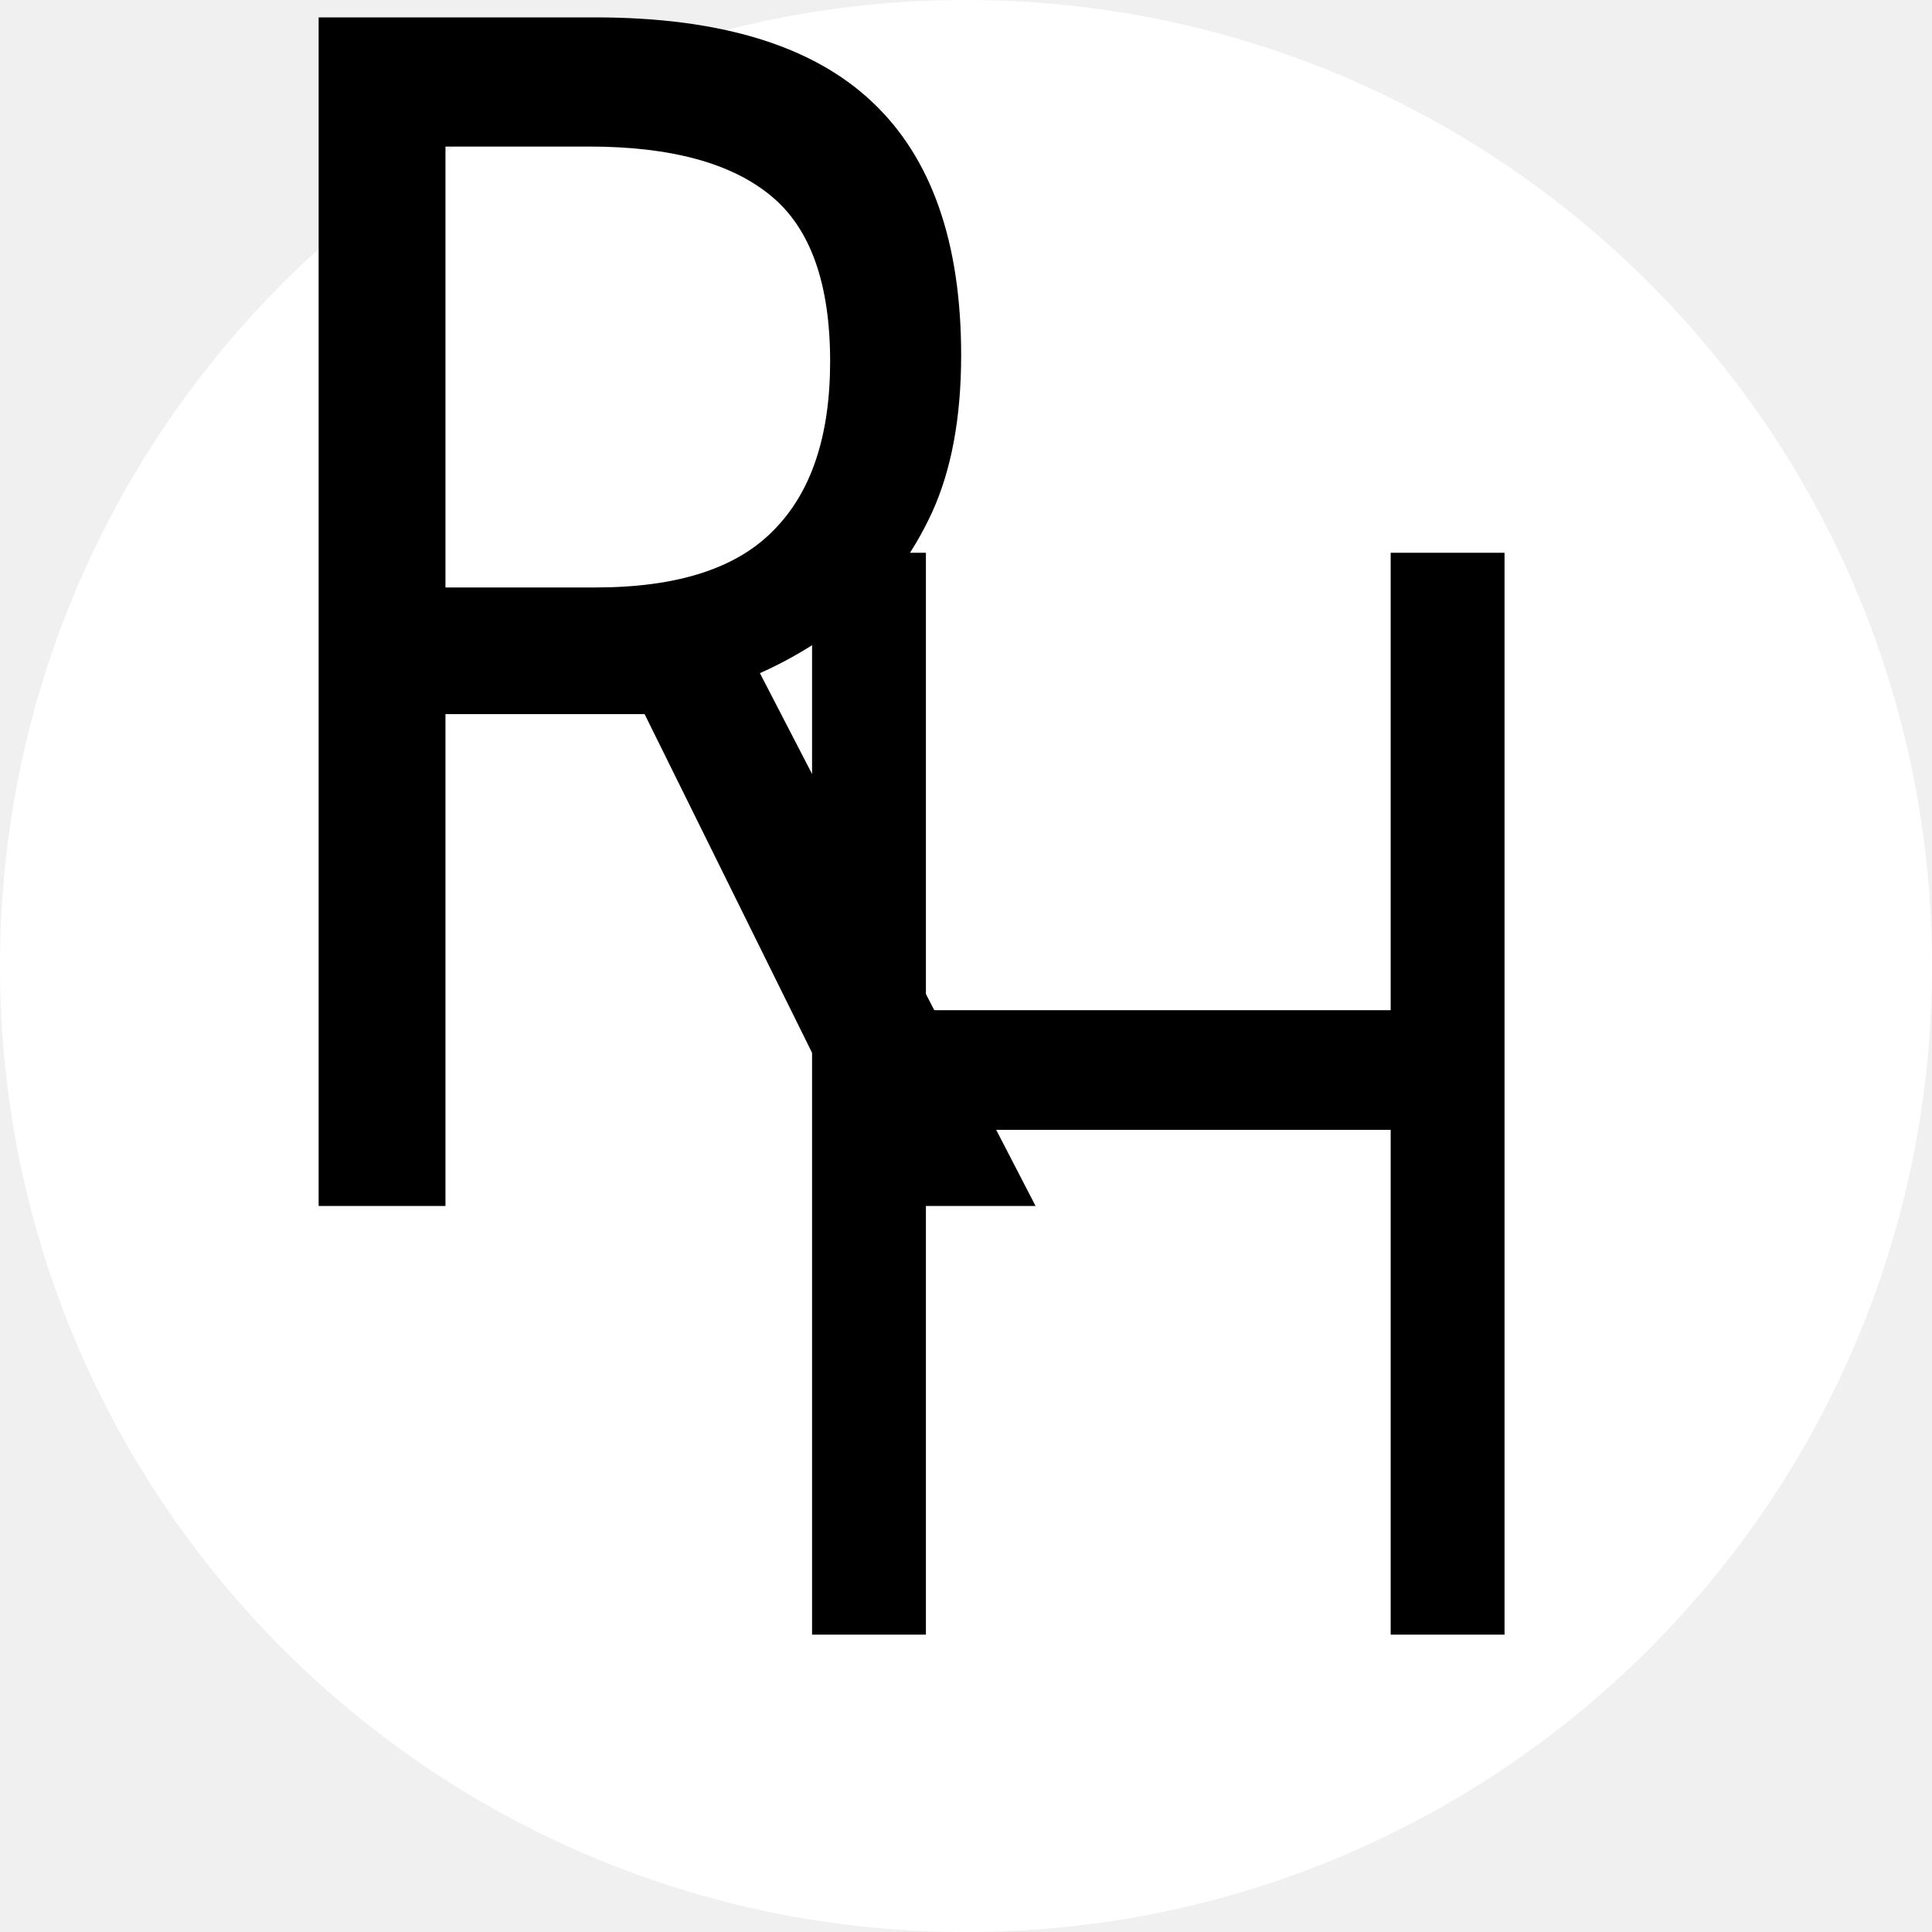
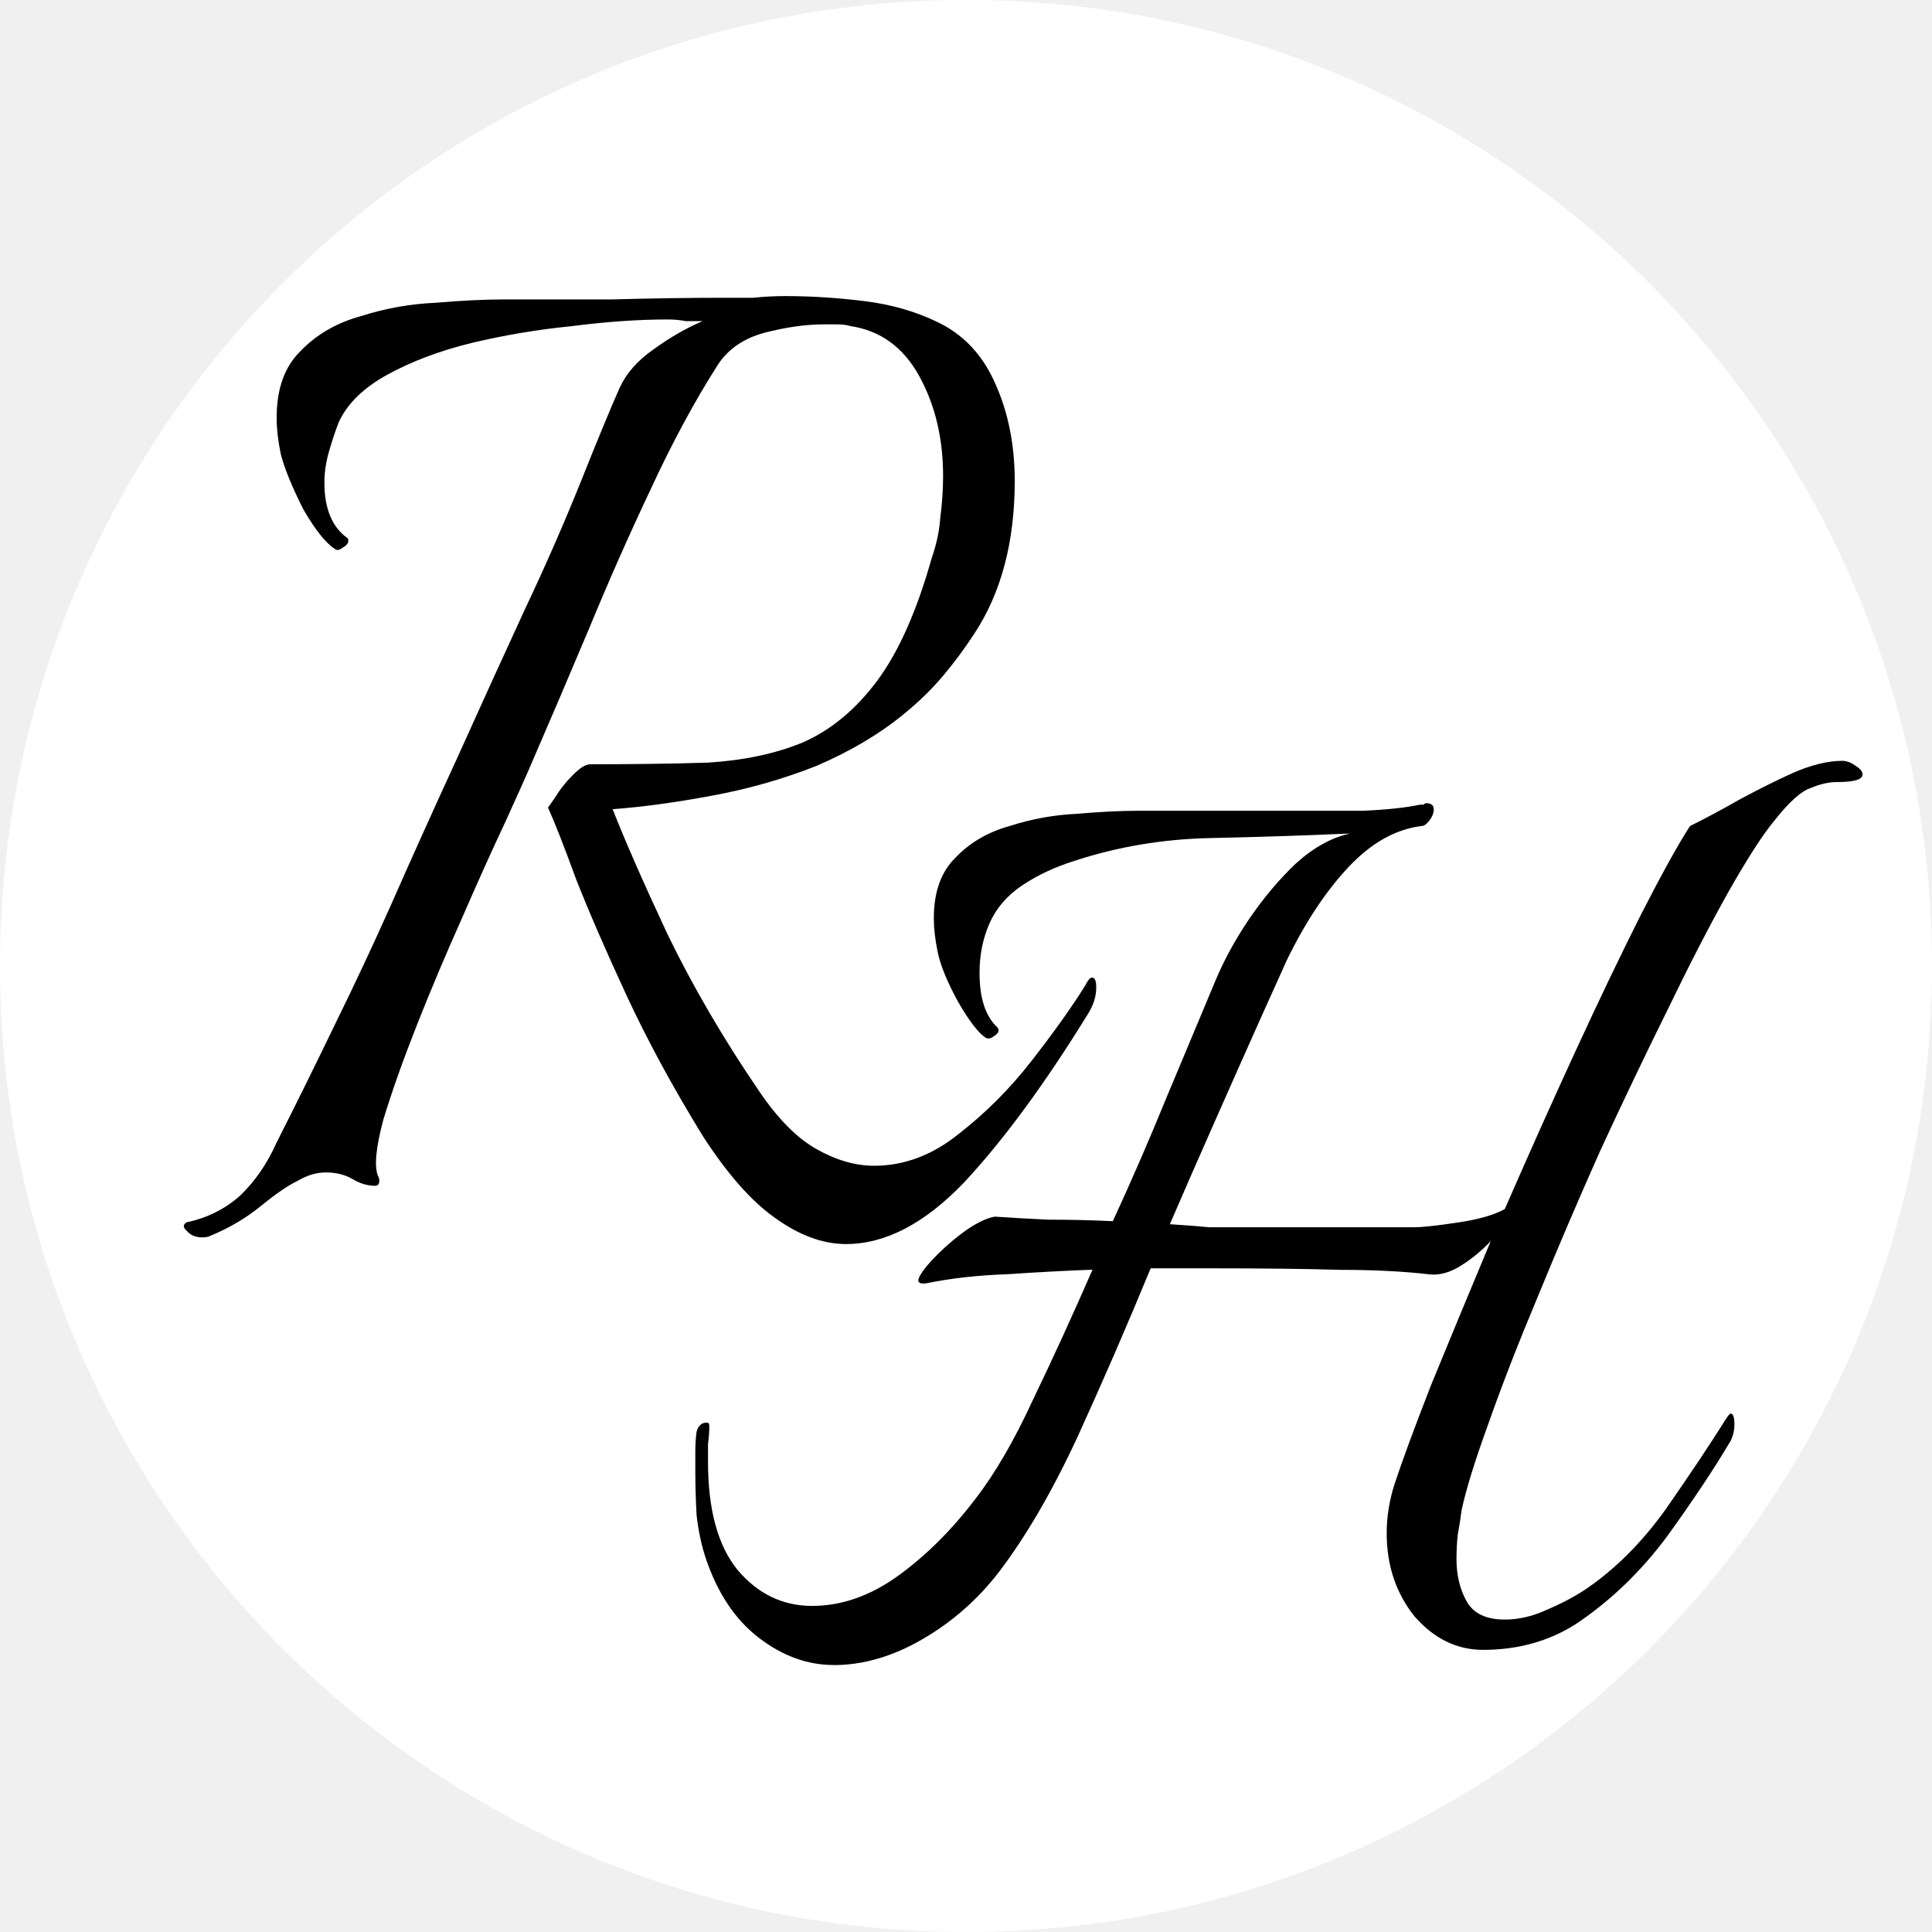
<svg xmlns="http://www.w3.org/2000/svg" width="100" height="100" viewBox="0 0 26.458 26.458" version="1.1" id="svg1">
  <defs id="defs1" />
  <g id="layer2">
    <circle style="display:inline;fill:#ffffff;stroke-width:0.265" id="path6" cx="13.229" cy="13.229" r="13.229" />
  </g>
  <g id="layer1">
-     <text xml:space="preserve" style="font-style:normal;font-variant:normal;font-weight:normal;font-stretch:normal;font-size:20.959px;font-family:Italianno;-inkscape-font-specification:Italianno;fill:#000000;stroke-width:1.622" x="2.72" y="15.169" id="text1" transform="scale(0.9186547,1.088548)">
+     <text xml:space="preserve" style="font-size:18.983px;display:none;fill:#000000;stroke-width:0.788" x="10.306" y="20.493" id="text2" transform="scale(0.9154133,1.092403)">
+       <tspan id="tspan2" style="font-style:normal;font-variant:normal;font-weight:normal;font-stretch:normal;font-size:18.983px;font-family:Italianno;-inkscape-font-specification:Italianno;stroke-width:0.788" x="10.306" y="20.493">H</tspan>
+     </text>
+     <path style="font-size:18.983px;font-family:Italianno;-inkscape-font-specification:Italianno;stroke-width:0.788" d="m 12.471,20.873 q -0.588,0 -1.12,-0.342 -0.532,-0.342 -0.797,-1.006 -0.095,-0.247 -0.133,-0.532 -0.019,-0.285 -0.019,-0.551 v -0.247 q 0,-0.133 0.019,-0.247 0.038,-0.114 0.152,-0.114 0.038,0 0.038,0.038 0,0.114 -0.019,0.228 0,0.114 0,0.228 0,0.892 0.437,1.348 0.456,0.456 1.12,0.456 0.664,0 1.291,-0.38 0.626,-0.38 1.158,-0.968 0.437,-0.475 0.854,-1.234 0.437,-0.759 0.892,-1.633 -0.607,0.019 -1.272,0.057 -0.664,0.019 -1.215,0.114 -0.171,0.019 -0.095,-0.095 0.076,-0.114 0.285,-0.285 0.209,-0.171 0.437,-0.304 0.247,-0.133 0.399,-0.152 0.323,0.019 0.797,0.038 0.494,0 0.968,0.019 0.418,-0.759 0.797,-1.538 0.399,-0.797 0.74,-1.481 0.19,-0.38 0.494,-0.759 0.323,-0.399 0.702,-0.702 0.399,-0.304 0.816,-0.38 -1.006,0.038 -2.088,0.057 -1.063,0.019 -2.031,0.285 -0.437,0.114 -0.778,0.304 -0.342,0.19 -0.494,0.475 -0.152,0.285 -0.152,0.626 0,0.475 0.266,0.683 0.019,0.019 0.019,0.038 0,0.038 -0.076,0.076 -0.057,0.038 -0.114,0.019 -0.171,-0.095 -0.418,-0.456 -0.247,-0.38 -0.304,-0.626 -0.057,-0.228 -0.057,-0.418 0,-0.494 0.323,-0.759 0.323,-0.285 0.816,-0.399 0.494,-0.133 1.006,-0.152 0.513,-0.038 0.911,-0.038 h 2.107 q 0.721,0 1.253,0 0.532,-0.019 0.854,-0.076 0.038,0 0.057,0 0.019,-0.019 0.038,-0.019 0.114,0 0.114,0.076 0,0.076 -0.076,0.152 -0.057,0.057 -0.095,0.057 -0.588,0.057 -1.101,0.513 -0.513,0.456 -0.93,1.177 -0.114,0.209 -0.418,0.778 -0.304,0.57 -0.664,1.253 -0.361,0.683 -0.664,1.272 0.361,0.019 0.588,0.038 0.247,0 0.285,0 h 2.791 q 0.171,0 0.626,-0.057 0.475,-0.057 0.721,-0.171 0.513,-0.987 1.044,-1.955 0.532,-0.968 0.987,-1.727 0.475,-0.778 0.74,-1.12 0.323,-0.133 0.721,-0.323 0.418,-0.19 0.816,-0.342 0.418,-0.152 0.74,-0.152 0.095,0 0.19,0.057 0.114,0.057 0.114,0.114 0,0.095 -0.38,0.095 -0.19,0 -0.399,0.076 -0.209,0.057 -0.532,0.399 -0.266,0.266 -0.702,0.911 -0.418,0.626 -0.911,1.481 -0.494,0.835 -1.006,1.765 -0.494,0.93 -0.93,1.822 -0.437,0.873 -0.74,1.595 -0.304,0.702 -0.399,1.082 -0.019,0.133 -0.057,0.304 -0.019,0.152 -0.019,0.304 0,0.304 0.152,0.532 0.152,0.228 0.57,0.228 0.304,0 0.607,-0.114 0.323,-0.114 0.57,-0.247 0.683,-0.38 1.234,-1.025 0.551,-0.664 0.892,-1.12 0.057,-0.076 0.076,-0.076 0.057,0 0.057,0.133 0,0.114 -0.057,0.209 -0.361,0.513 -0.949,1.196 -0.588,0.664 -1.367,1.101 -0.607,0.323 -1.386,0.323 -0.588,0 -1.025,-0.418 -0.418,-0.437 -0.418,-1.044 0,-0.304 0.114,-0.607 0.171,-0.437 0.551,-1.253 0.399,-0.816 0.892,-1.803 -0.19,0.171 -0.437,0.304 -0.247,0.133 -0.475,0.114 -0.588,-0.057 -1.348,-0.057 -0.74,-0.019 -1.917,-0.019 h -0.911 q -0.532,1.082 -1.101,2.126 -0.57,1.025 -1.177,1.69 -0.475,0.513 -1.139,0.835 -0.664,0.323 -1.329,0.323 z" id="text4" transform="scale(0.9154133,1.092403)" aria-label="H" />
+     <text xml:space="preserve" style="font-style:normal;font-variant:normal;font-weight:normal;font-stretch:normal;font-size:20.959px;font-family:Italianno;-inkscape-font-specification:Italianno;display:none;fill:#000000;stroke-width:1.622" x="2.72" y="15.169" id="text1" transform="scale(0.9186547,1.088548)">
      <tspan id="tspan1" style="font-style:normal;font-variant:normal;font-weight:normal;font-stretch:normal;font-size:20.959px;font-family:Italianno;-inkscape-font-specification:Italianno;fill:#000000;stroke-width:1.622" x="2.72" y="15.169">R</tspan>
    </text>
-     <text xml:space="preserve" style="font-size:18.983px;fill:#000000;stroke-width:0.788" x="10.306" y="20.493" id="text2" transform="scale(0.9154133,1.092403)">
-       <tspan id="tspan2" style="font-style:normal;font-variant:normal;font-weight:normal;font-stretch:normal;font-size:18.983px;font-family:Italianno;-inkscape-font-specification:Italianno;stroke-width:0.788" x="10.306" y="20.493">H</tspan>
-     </text>
-     <text xml:space="preserve" style="font-size:4.939px;display:none;fill:#000000;stroke-width:0.265" x="7.206" y="10.653" id="text3">
-       <tspan id="tspan3" style="stroke-width:0.265" x="7.206" y="10.653">oberto</tspan>
-     </text>
-     <text xml:space="preserve" style="font-size:4.939px;display:none;fill:#000000;stroke-width:0.265" x="9.937" y="16.292" id="text4">
-       <tspan id="tspan4" style="stroke-width:0.265" x="9.937" y="16.292">olmes</tspan>
-     </text>
+     <path d="m 12.613,15.651 q -0.524,0 -1.069,-0.335 -0.524,-0.314 -1.069,-1.027 Q 9.804,13.367 9.343,12.528 8.882,11.69 8.588,11.061 8.316,10.432 8.169,10.16 q 0,0 0.105,-0.126 0.105,-0.147 0.252,-0.272 0.168,-0.147 0.272,-0.147 0.985,0 1.761,-0.021 0.796,-0.042 1.404,-0.252 0.629,-0.231 1.111,-0.775 0.482,-0.545 0.817,-1.551 0.105,-0.252 0.126,-0.503 0.042,-0.272 0.042,-0.524 0,-0.713 -0.356,-1.258 -0.356,-0.545 -1.027,-0.629 -0.084,-0.021 -0.189,-0.021 -0.105,0 -0.21,0 -0.398,0 -0.88,0.105 -0.461,0.105 -0.692,0.398 Q 10.181,5.276 9.699,6.157 9.217,7.016 8.777,7.917 8.337,8.798 7.939,9.573 7.834,9.783 7.54,10.328 7.247,10.852 6.891,11.543 q -0.356,0.671 -0.671,1.341 -0.314,0.671 -0.503,1.195 -0.168,0.524 -0.084,0.713 0.021,0.021 0.021,0.063 0,0.063 -0.063,0.063 -0.168,0 -0.335,-0.084 -0.168,-0.084 -0.398,-0.084 -0.21,0 -0.419,0.105 -0.21,0.084 -0.545,0.314 -0.335,0.231 -0.755,0.377 -0.042,0.021 -0.126,0.021 -0.147,0 -0.231,-0.084 -0.084,-0.063 0,-0.105 0.461,-0.084 0.796,-0.335 Q 3.914,14.771 4.124,14.373 4.564,13.639 4.983,12.906 5.423,12.151 5.822,11.397 6.304,10.474 6.807,9.552 7.31,8.609 7.813,7.687 8.295,6.827 8.672,6.031 9.049,5.234 9.238,4.878 9.385,4.606 9.741,4.396 10.118,4.166 10.475,4.04 q -0.126,0 -0.252,0 -0.126,-0.021 -0.272,-0.021 -0.65,0 -1.425,0.084 -0.755,0.063 -1.488,0.21 -0.713,0.147 -1.258,0.398 -0.545,0.252 -0.734,0.608 -0.084,0.189 -0.147,0.377 -0.063,0.189 -0.063,0.377 0,0.482 0.335,0.692 0.021,0 0.021,0.042 0,0.042 -0.084,0.084 -0.063,0.042 -0.105,0.021 Q 4.795,6.806 4.522,6.408 4.271,5.989 4.187,5.717 4.124,5.465 4.124,5.255 q 0,-0.545 0.356,-0.838 0.356,-0.314 0.901,-0.44 0.545,-0.147 1.111,-0.168 0.587,-0.042 1.027,-0.042 0.671,0 1.593,0 0.922,-0.021 1.698,-0.021 0.189,0 0.419,0 0.231,-0.021 0.482,-0.021 0.566,0 1.174,0.063 0.608,0.063 1.111,0.272 0.503,0.21 0.775,0.65 0.356,0.587 0.356,1.341 0,1.153 -0.608,1.928 -0.21,0.272 -0.461,0.524 -0.252,0.252 -0.587,0.482 -0.545,0.377 -1.299,0.65 -0.755,0.252 -1.572,0.377 -0.796,0.126 -1.467,0.168 0.272,0.587 0.817,1.572 0.566,0.985 1.362,1.97 0.419,0.524 0.859,0.734 0.44,0.21 0.859,0.21 0.671,0 1.258,-0.398 0.608,-0.398 1.09,-0.922 0.503,-0.545 0.796,-0.943 0.063,-0.105 0.105,-0.105 0.063,0 0.063,0.126 0,0.168 -0.126,0.335 -0.964,1.32 -1.844,2.117 -0.88,0.775 -1.761,0.775 z" id="text3" style="font-size:20.959px;font-family:Italianno;-inkscape-font-specification:Italianno;stroke-width:1.622" transform="scale(0.9186547,1.088548)" aria-label="R" />
  </g>
</svg>
